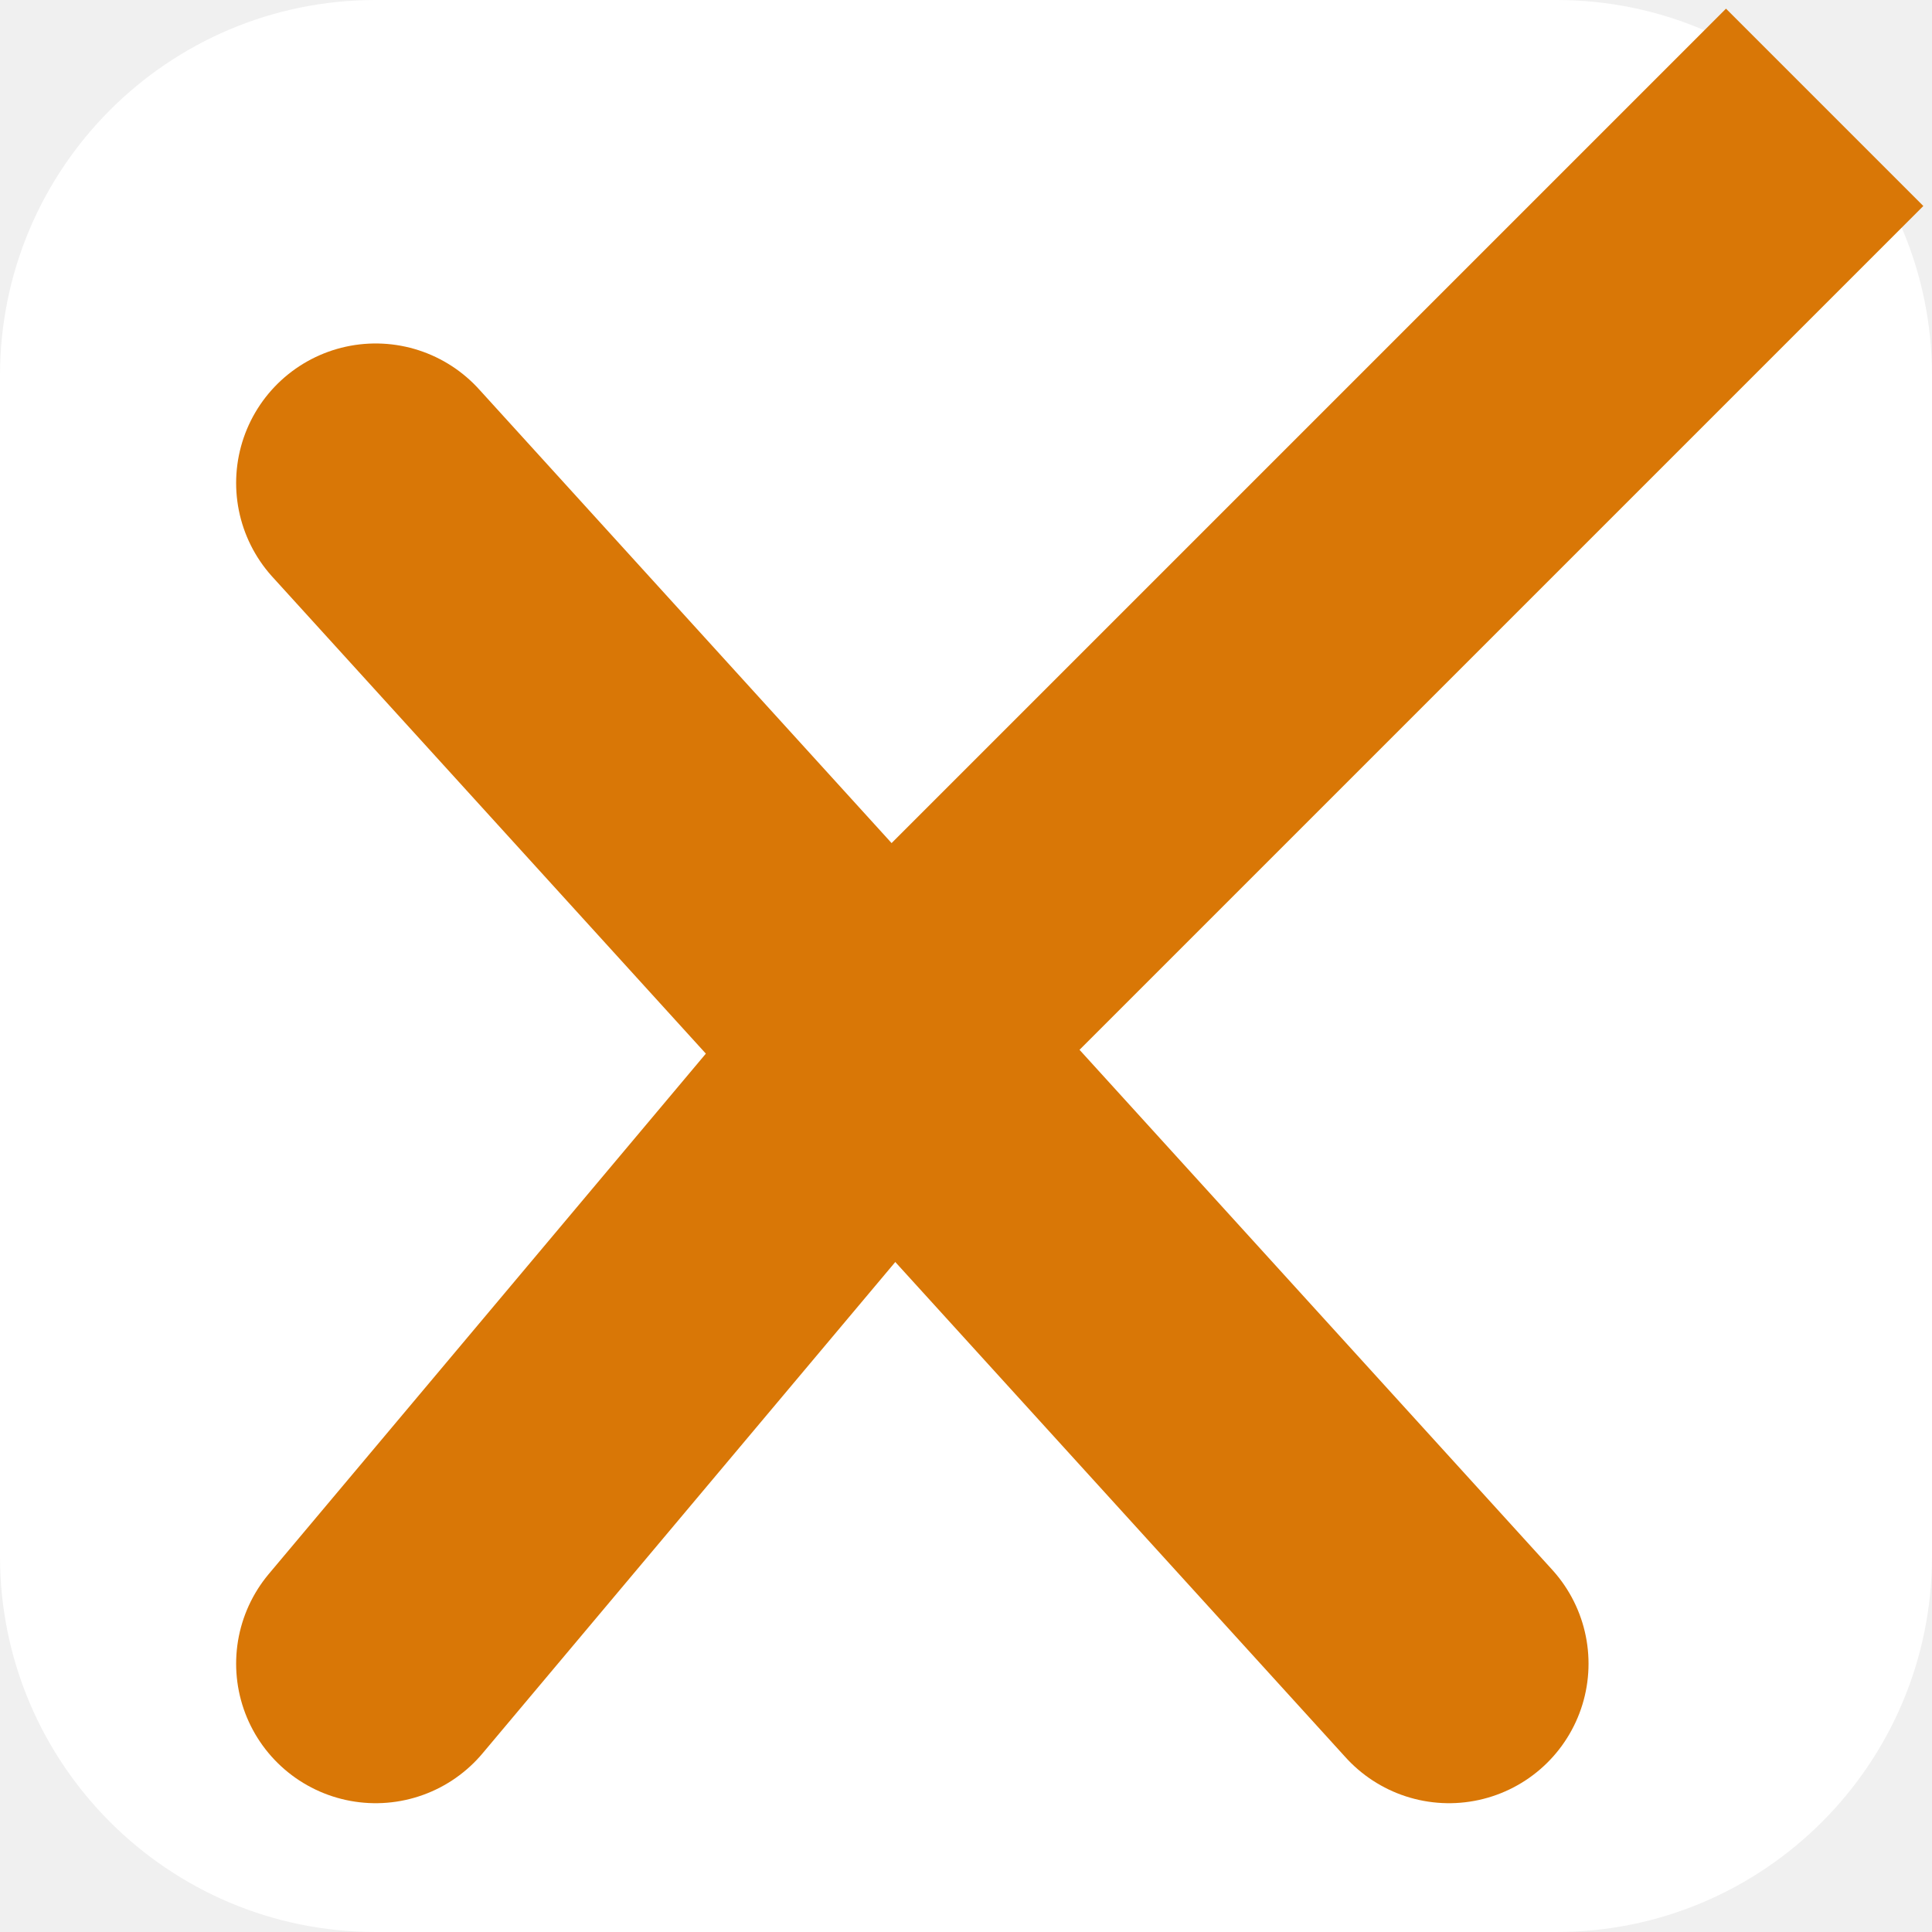
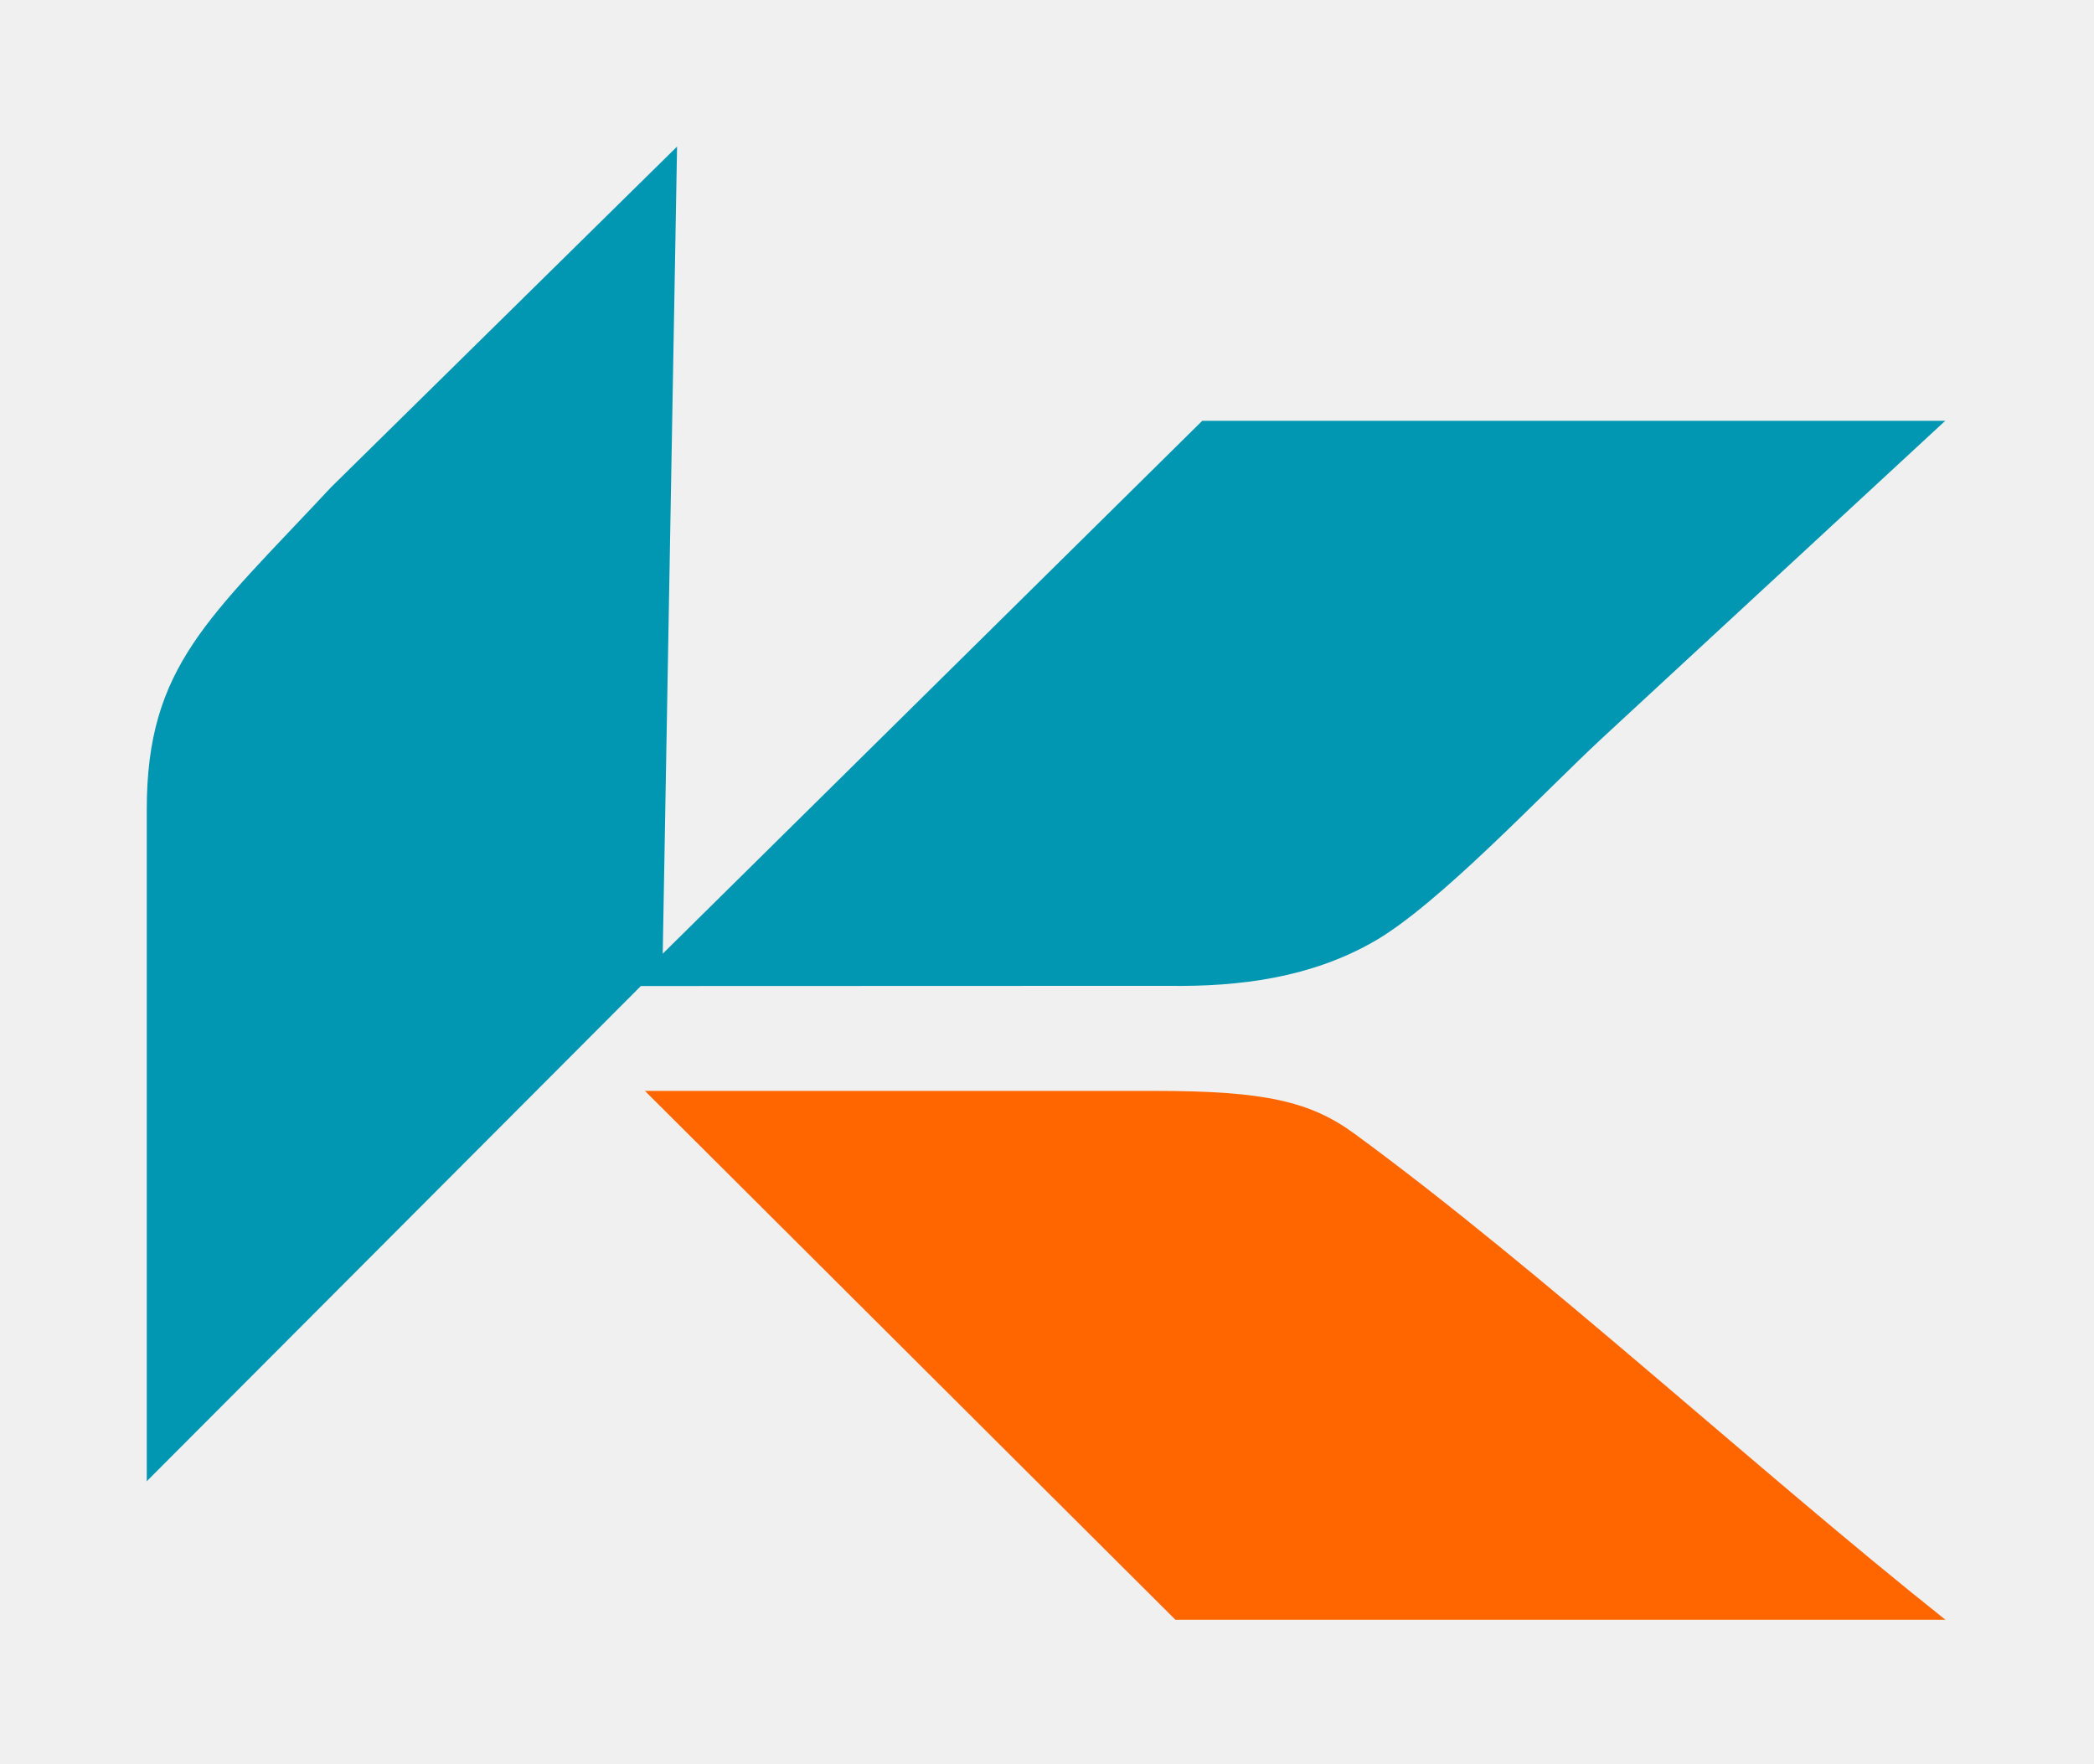
- <svg xmlns="http://www.w3.org/2000/svg" viewBox="0 0 36 36">
-   <rect width="36" height="36" rx="7" fill="white" />
-   <line x1="7" y1="9" x2="27" y2="31" stroke="#d97706" stroke-width="5.2" stroke-linecap="round" />
-   <line x1="7" y1="31" x2="17.5" y2="18.5" stroke="#d97706" stroke-width="5.2" stroke-linecap="round" />
-   <line x1="17.5" y1="18.5" x2="34" y2="2" stroke="#d97706" stroke-width="5.2" stroke-linecap="butt" />
+ <svg xmlns="http://www.w3.org/2000/svg" viewBox="-8 -8 114 96">
+   <path fill="#0197B2" d="M28.86 0l-0.78 43.92 29.37 -29.01 40.45 0 -18.63 17.23c-3.23,2.99 -8.96,9.13 -12.51,11.14 -3.38,1.92 -7.19,2.45 -11.18,2.39l-28.69 0.01 -26.9 26.96 0 -36.59c0,-7.79 3.39,-10.4 10.03,-17.52l18.83 -18.54z" />
+   <path fill="#FF6600" d="M27.12 51.39l27.81 0c5.93,0 8.42,0.58 10.81,2.33 10.15,7.43 21.86,18.26 32.17,26.46l-41.92 0 -28.88 -28.79z" />
</svg>
